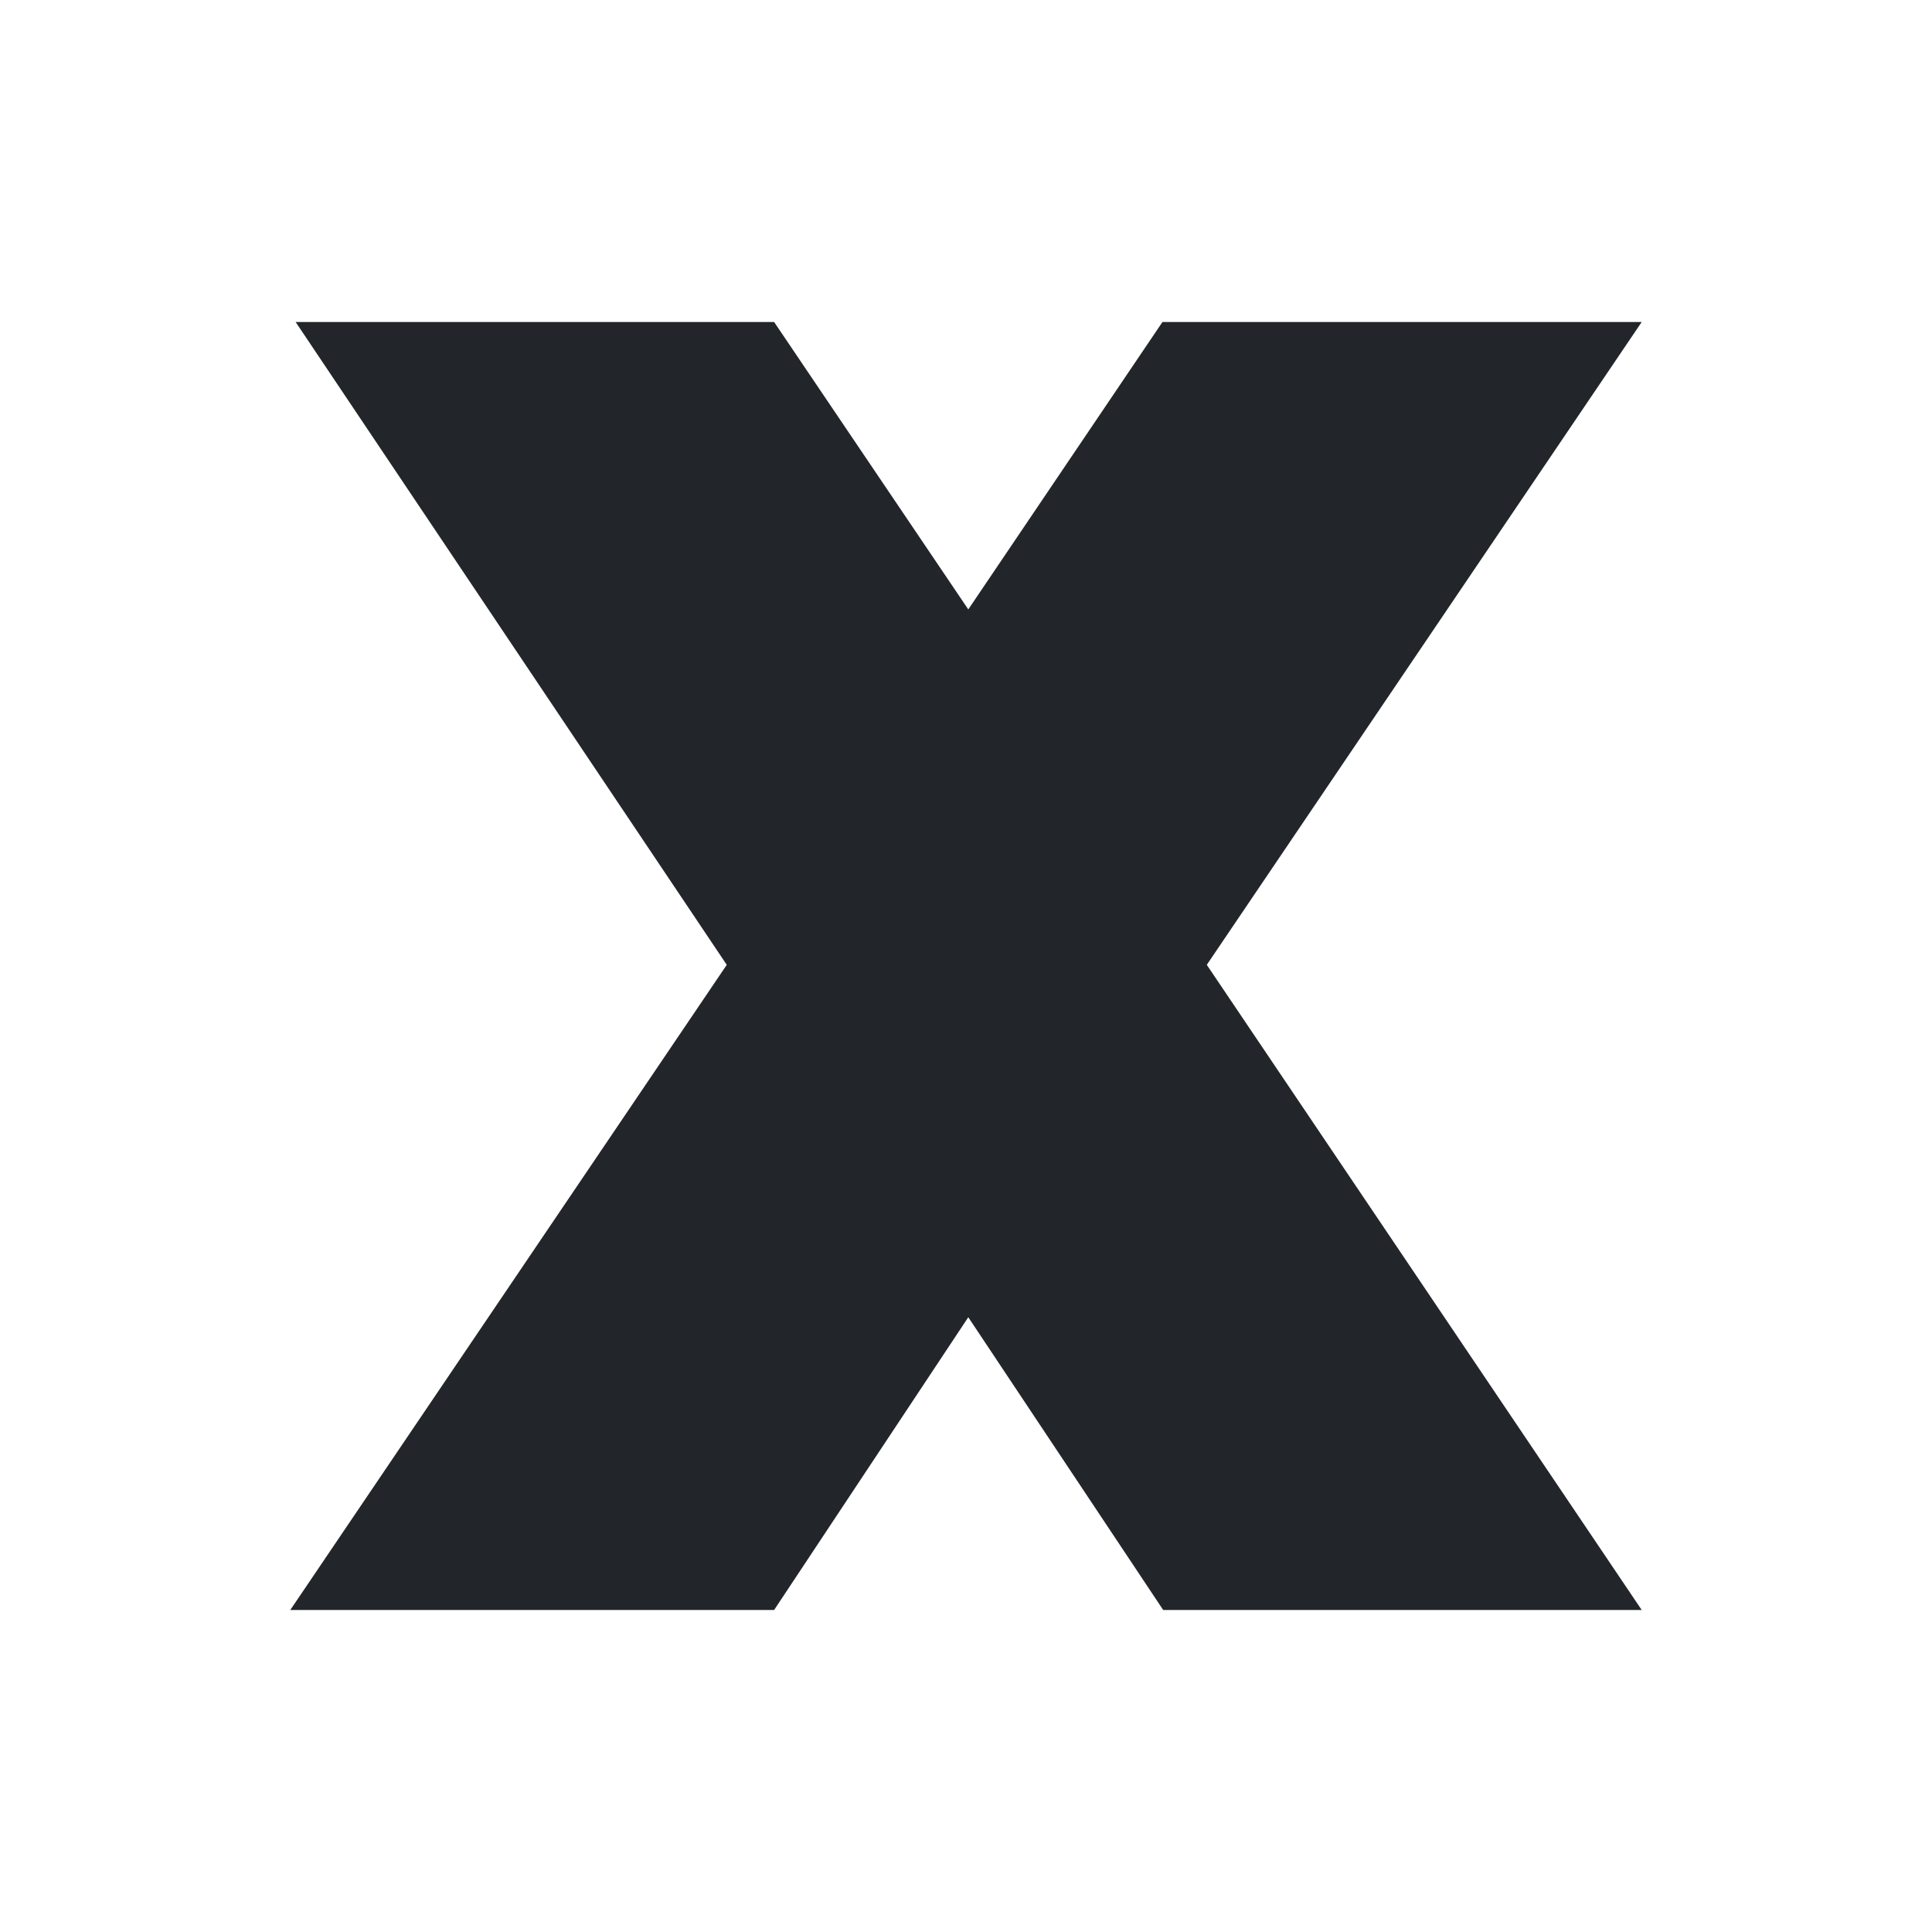
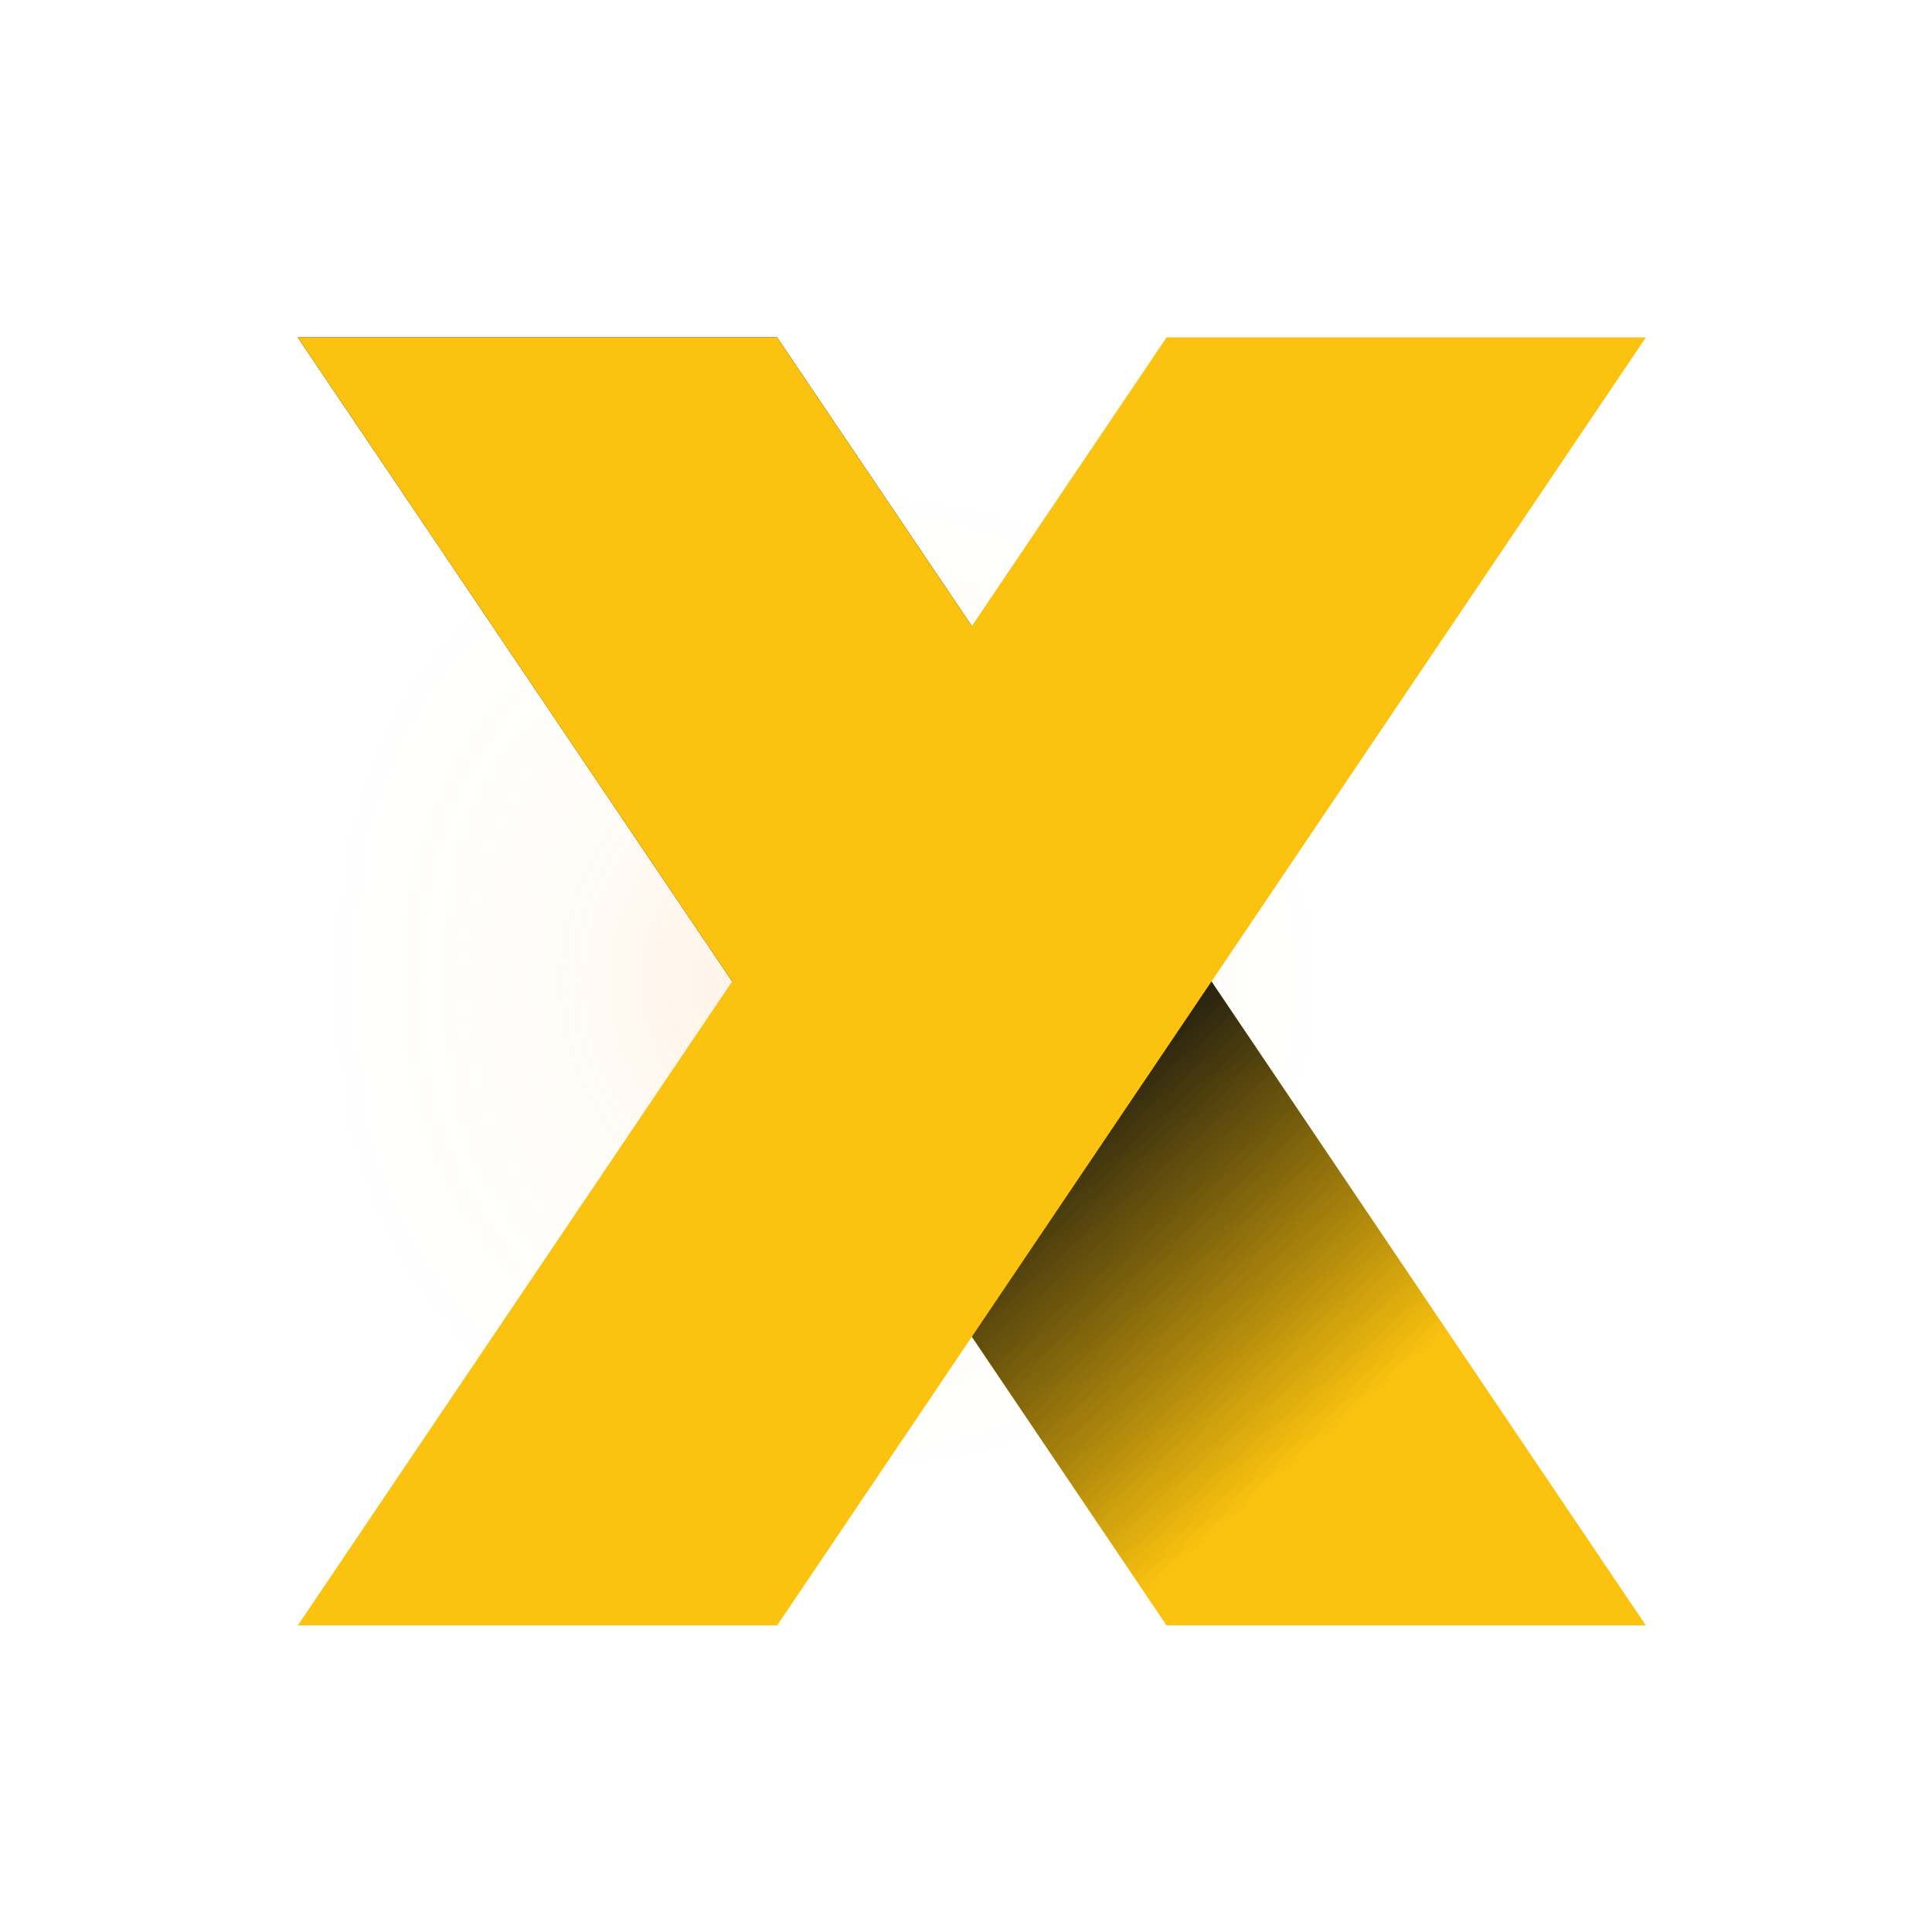
<svg xmlns="http://www.w3.org/2000/svg" width="60" height="60" viewBox="0 0 60 60" fill="none">
-   <path d="M24.041 10H9.181L22.57 29.964L9.015 50H24.041L30.071 40.908L36.124 50H50.985L37.478 29.964L50.985 10H36.101L30.071 18.926L24.041 10Z" fill="#22262A" />
+   <g opacity="0.2">
+     <g filter="url(#filter0_f_636_1297)">
+       <ellipse cx="25.564" cy="30.475" rx="5.205" ry="5.204" fill="#FBC30F" />
+     </g>
+     <g opacity="0.6" filter="url(#filter1_f_636_1297)">
+       <ellipse cx="24.346" cy="30.475" rx="2.892" ry="2.891" fill="#FB0F0F" />
+     </g>
+   </g>
+   <path d="M24.134 10.479H9.248L36.228 50.479H51.114L24.134 10.479Z" fill="#FBC30F" />
+   <path d="M24.134 10.479H9.248L36.228 50.479H51.114L24.134 10.479Z" fill="url(#paint0_linear_636_1297)" />
+   <path fill-rule="evenodd" clip-rule="evenodd" d="M9.248 10.479H24.134L30.181 19.445L36.228 10.479H51.114L24.134 50.479H9.248L22.738 30.479L9.248 10.479Z" fill="#FBC30F" />
+   <defs>
+     <filter id="filter0_f_636_1297" x="9.664" y="14.576" width="31.8" height="31.798" filterUnits="userSpaceOnUse" color-interpolation-filters="sRGB">
+       <feFlood flood-opacity="0" result="BackgroundImageFix" />
+       <feBlend mode="normal" in="SourceGraphic" in2="BackgroundImageFix" result="shape" />
+       <feGaussianBlur stdDeviation="5.347" result="effect1_foregroundBlur_636_1297" />
+     </filter>
+     <filter id="filter1_f_636_1297" x="14.121" y="20.25" width="20.451" height="20.45" filterUnits="userSpaceOnUse" color-interpolation-filters="sRGB">
+       <feFlood flood-opacity="0" result="BackgroundImageFix" />
+       <feBlend mode="normal" in="SourceGraphic" in2="BackgroundImageFix" result="shape" />
+       <feGaussianBlur stdDeviation="3.667" result="effect1_foregroundBlur_636_1297" />
+     </filter>
+     <linearGradient id="paint0_linear_636_1297" x1="32.352" y1="33.135" x2="41.847" y2="44.093" gradientUnits="userSpaceOnUse">
+       <stop stop-color="#121212" />
+       <stop offset="1" stop-opacity="0" />
+     </linearGradient>
+   </defs>
</svg>
